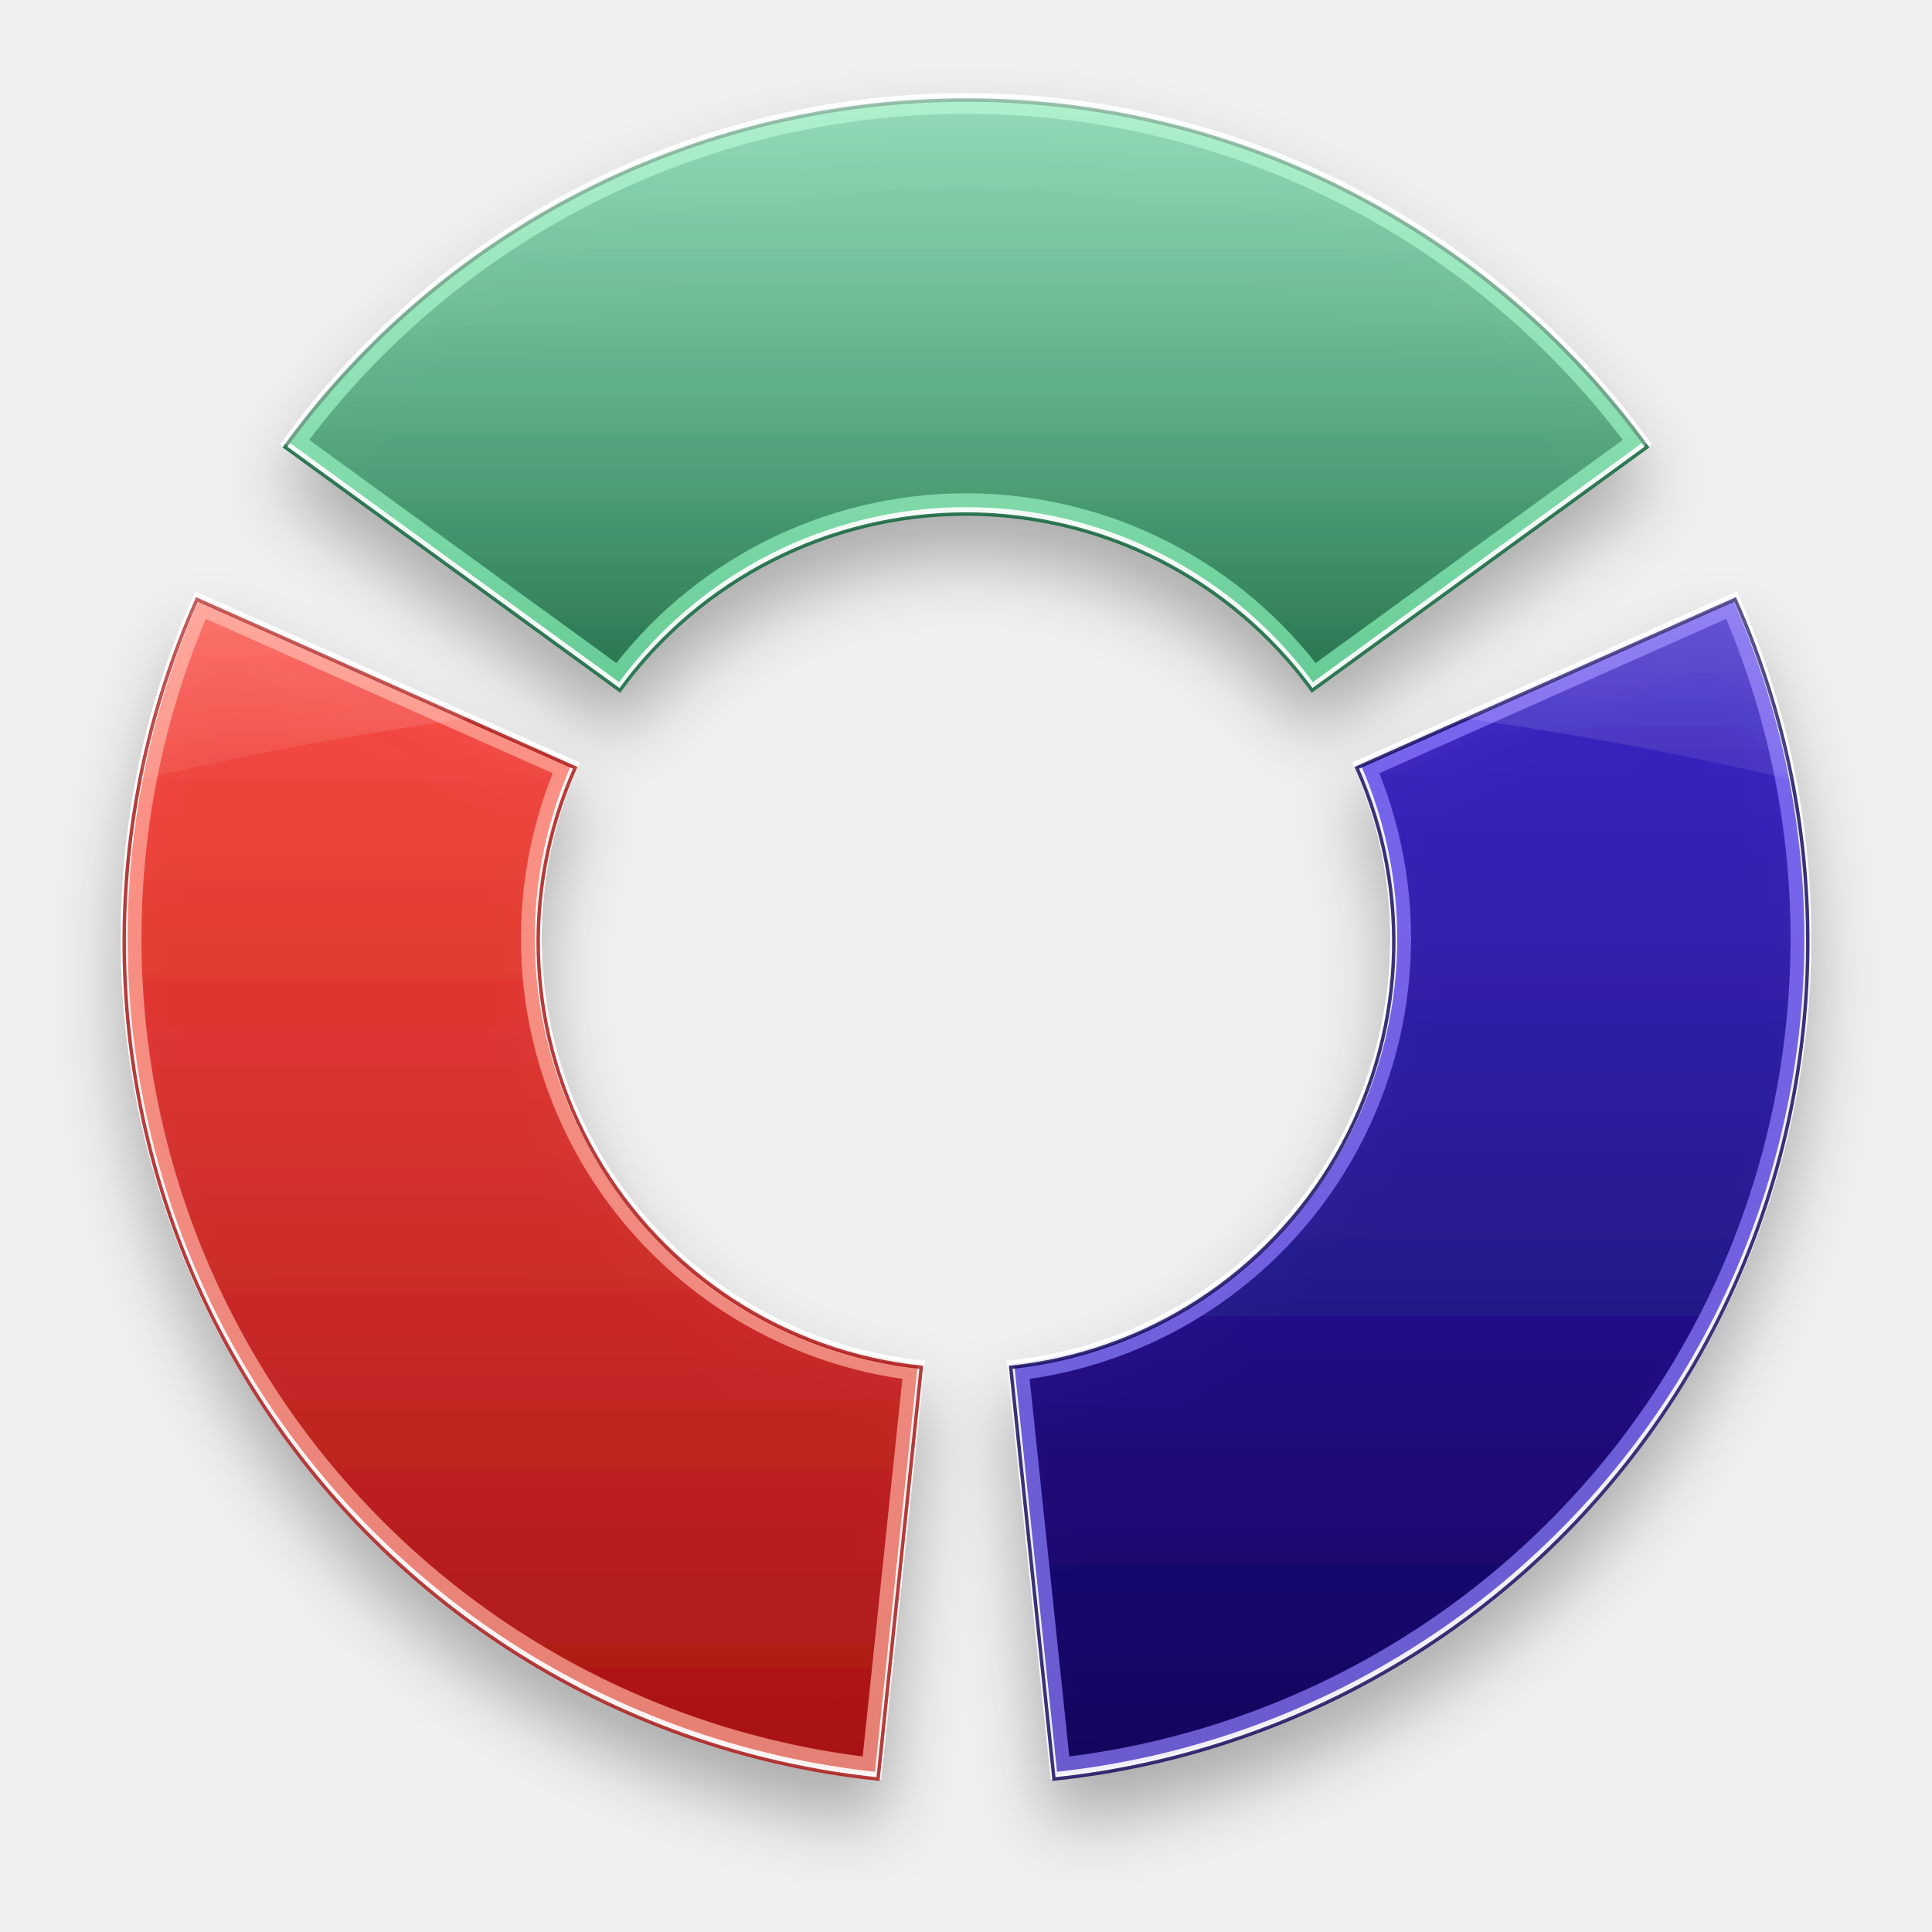
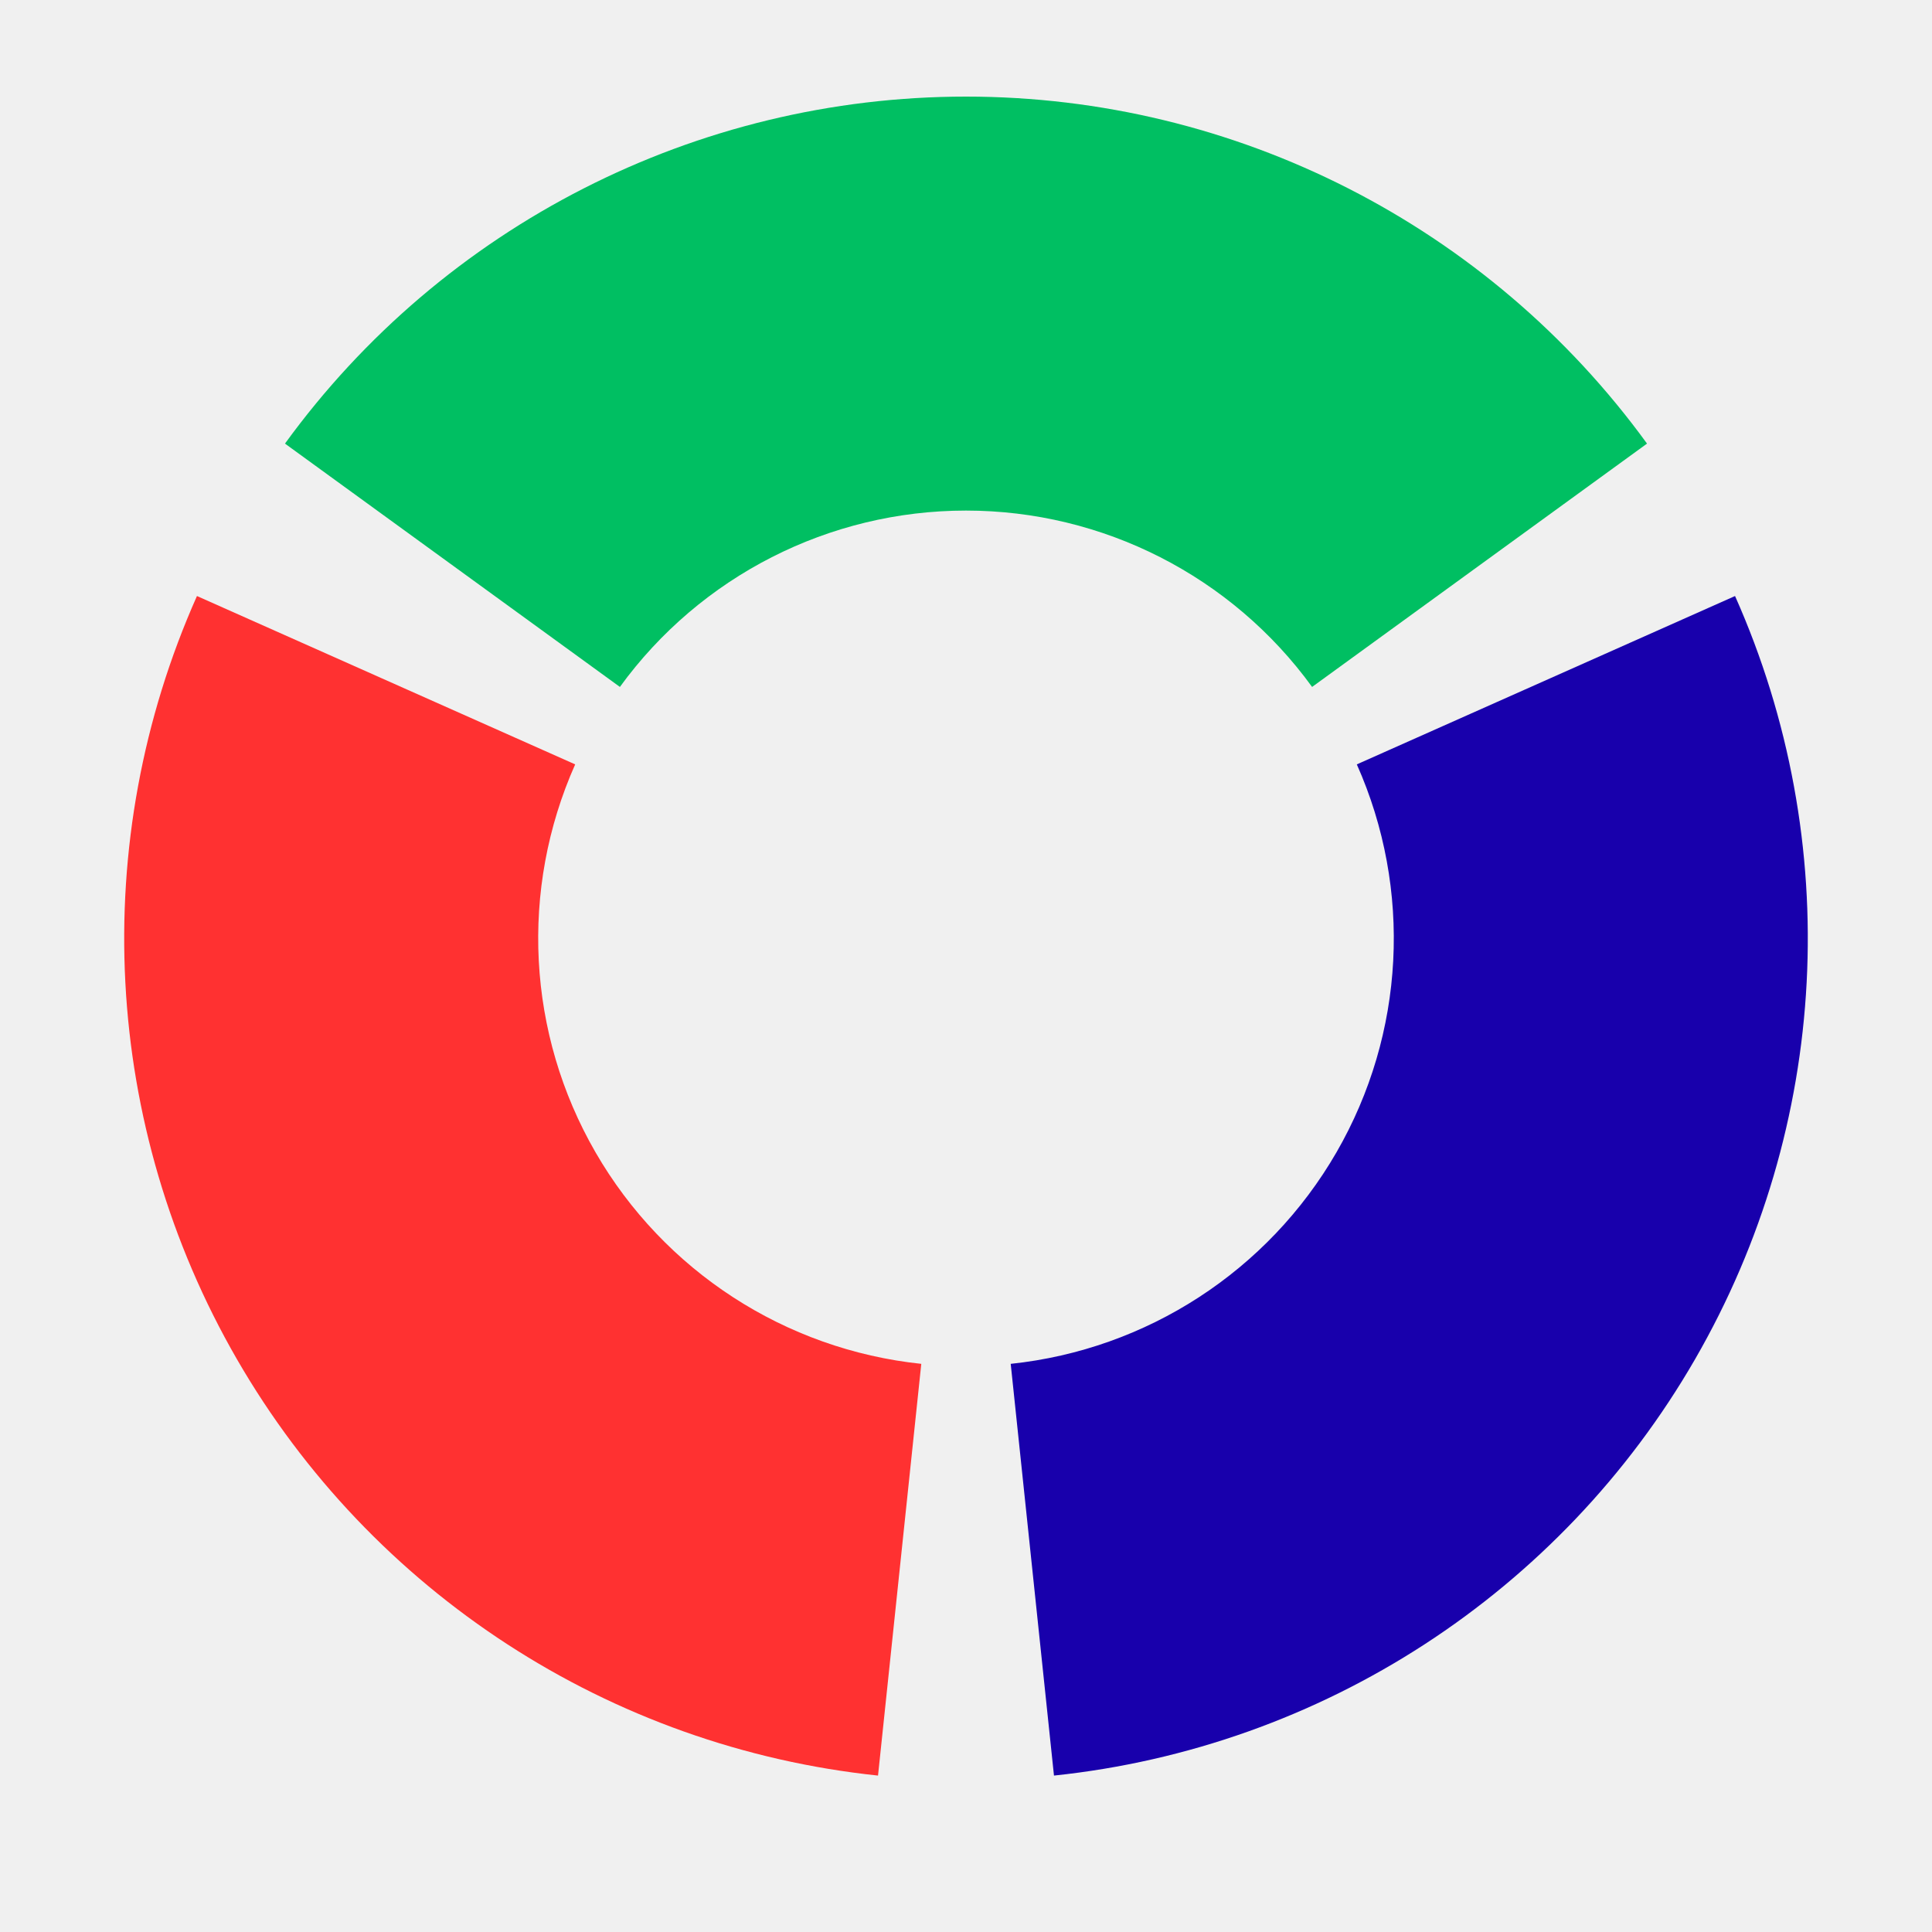
<svg xmlns="http://www.w3.org/2000/svg" width="512" height="512" viewBox="-16 -16 544 560" role="img" aria-label="Chamesle logo">
-   <defs>
-     <clipPath id="gring">
-       <path d="M58.60 112.58A244 244 0 0 1 453.40 112.58L356.32 183.11A124 124 0 0 0 155.68 183.11Z M478.91 156.76A244 244 0 0 1 281.50 498.66L268.96 379.32A124 124 0 0 0 369.28 205.56Z M230.50 498.66A244 244 0 0 1 33.09 156.76L142.72 205.56A124 124 0 0 0 243.04 379.32Z" />
-     </clipPath>
-     <linearGradient id="gshine" x1="0" y1="0" x2="0" y2="1">
-       <stop offset="0" stop-color="#fff" stop-opacity=".55" />
-       <stop offset="1" stop-color="#fff" stop-opacity=".06" />
-     </linearGradient>
-     <filter id="gdrop" x="-20%" y="-20%" width="140%" height="150%">
-       <feGaussianBlur in="SourceAlpha" stdDeviation="10" />
-       <feOffset dy="12" />
-       <feComponentTransfer>
-         <feFuncA type="linear" slope=".3" />
-       </feComponentTransfer>
-       <feMerge>
-         <feMergeNode />
-         <feMergeNode in="SourceGraphic" />
-       </feMerge>
-     </filter>
-     <linearGradient id="ggreen" x1="0" y1="0" x2="0" y2="1">
-       <stop offset="0" stop-color="#00a856" stop-opacity=".86" />
-       <stop offset="1" stop-color="#005a2e" stop-opacity=".97" />
-     </linearGradient>
-     <linearGradient id="gblue" x1="0" y1="0" x2="0" y2="1">
-       <stop offset="0" stop-color="#2a12c8" stop-opacity=".86" />
-       <stop offset="1" stop-color="#0c0057" stop-opacity=".97" />
-     </linearGradient>
-     <linearGradient id="gred" x1="0" y1="0" x2="0" y2="1">
-       <stop offset="0" stop-color="#ff3b33" stop-opacity=".86" />
-       <stop offset="1" stop-color="#a50d0d" stop-opacity=".97" />
-     </linearGradient>
-   </defs>
-   <g filter="url(#gdrop)">
-     <path d="M58.60 112.58A244 244 0 0 1 453.40 112.58L356.32 183.11A124 124 0 0 0 155.68 183.11Z" fill="url(#ggreen)" />
-     <path d="M58.60 112.58A244 244 0 0 1 453.40 112.58L356.32 183.11A124 124 0 0 0 155.68 183.11Z" fill="none" stroke="#6ff0a8" stroke-width="10" stroke-opacity=".7" clip-path="url(#gring)" />
-     <path d="M58.60 112.58A244 244 0 0 1 453.40 112.58L356.32 183.11A124 124 0 0 0 155.68 183.11Z" fill="none" stroke="#fff" stroke-width="2" stroke-opacity=".9" />
-     <path d="M58.60 112.58A244 244 0 0 1 453.40 112.58L356.32 183.11A124 124 0 0 0 155.68 183.11Z" fill="none" stroke="#005a2e" stroke-width="1" stroke-opacity=".8" transform="translate(0 1)" />
-     <path d="M478.91 156.76A244 244 0 0 1 281.50 498.66L268.96 379.32A124 124 0 0 0 369.28 205.56Z" fill="url(#gblue)" />
-     <path d="M478.91 156.76A244 244 0 0 1 281.50 498.66L268.96 379.32A124 124 0 0 0 369.28 205.56Z" fill="none" stroke="#8f80ff" stroke-width="10" stroke-opacity=".7" clip-path="url(#gring)" />
-     <path d="M478.91 156.76A244 244 0 0 1 281.50 498.66L268.96 379.32A124 124 0 0 0 369.28 205.56Z" fill="none" stroke="#fff" stroke-width="2" stroke-opacity=".9" />
-     <path d="M478.91 156.76A244 244 0 0 1 281.50 498.66L268.96 379.32A124 124 0 0 0 369.28 205.56Z" fill="none" stroke="#0c0057" stroke-width="1" stroke-opacity=".8" transform="translate(0 1)" />
-     <path d="M230.50 498.66A244 244 0 0 1 33.09 156.76L142.72 205.56A124 124 0 0 0 243.04 379.32Z" fill="url(#gred)" />
-     <path d="M230.50 498.66A244 244 0 0 1 33.09 156.76L142.72 205.56A124 124 0 0 0 243.04 379.32Z" fill="none" stroke="#ffb0a0" stroke-width="10" stroke-opacity=".7" clip-path="url(#gring)" />
-     <path d="M230.50 498.66A244 244 0 0 1 33.09 156.76L142.72 205.56A124 124 0 0 0 243.04 379.32Z" fill="none" stroke="#fff" stroke-width="2" stroke-opacity=".9" />
-     <path d="M230.50 498.66A244 244 0 0 1 33.09 156.76L142.72 205.56A124 124 0 0 0 243.04 379.32Z" fill="none" stroke="#a50d0d" stroke-width="1" stroke-opacity=".8" transform="translate(0 1)" />
-     <path d="M0 0H512V214Q256 150 0 214Z" fill="url(#gshine)" clip-path="url(#gring)" />
-   </g>
+   <defs />
+   <path d="M58.60 112.58A244 244 0 0 1 453.40 112.58L356.32 183.11A124 124 0 0 0 155.68 183.11Z" fill="#00bf62" />
+   <path d="M478.91 156.76A244 244 0 0 1 281.50 498.66L268.96 379.32A124 124 0 0 0 369.28 205.56Z" fill="#1800ac" />
+   <path d="M230.50 498.66A244 244 0 0 1 33.09 156.76L142.72 205.56A124 124 0 0 0 243.04 379.32Z" fill="#ff3131" />
</svg>
